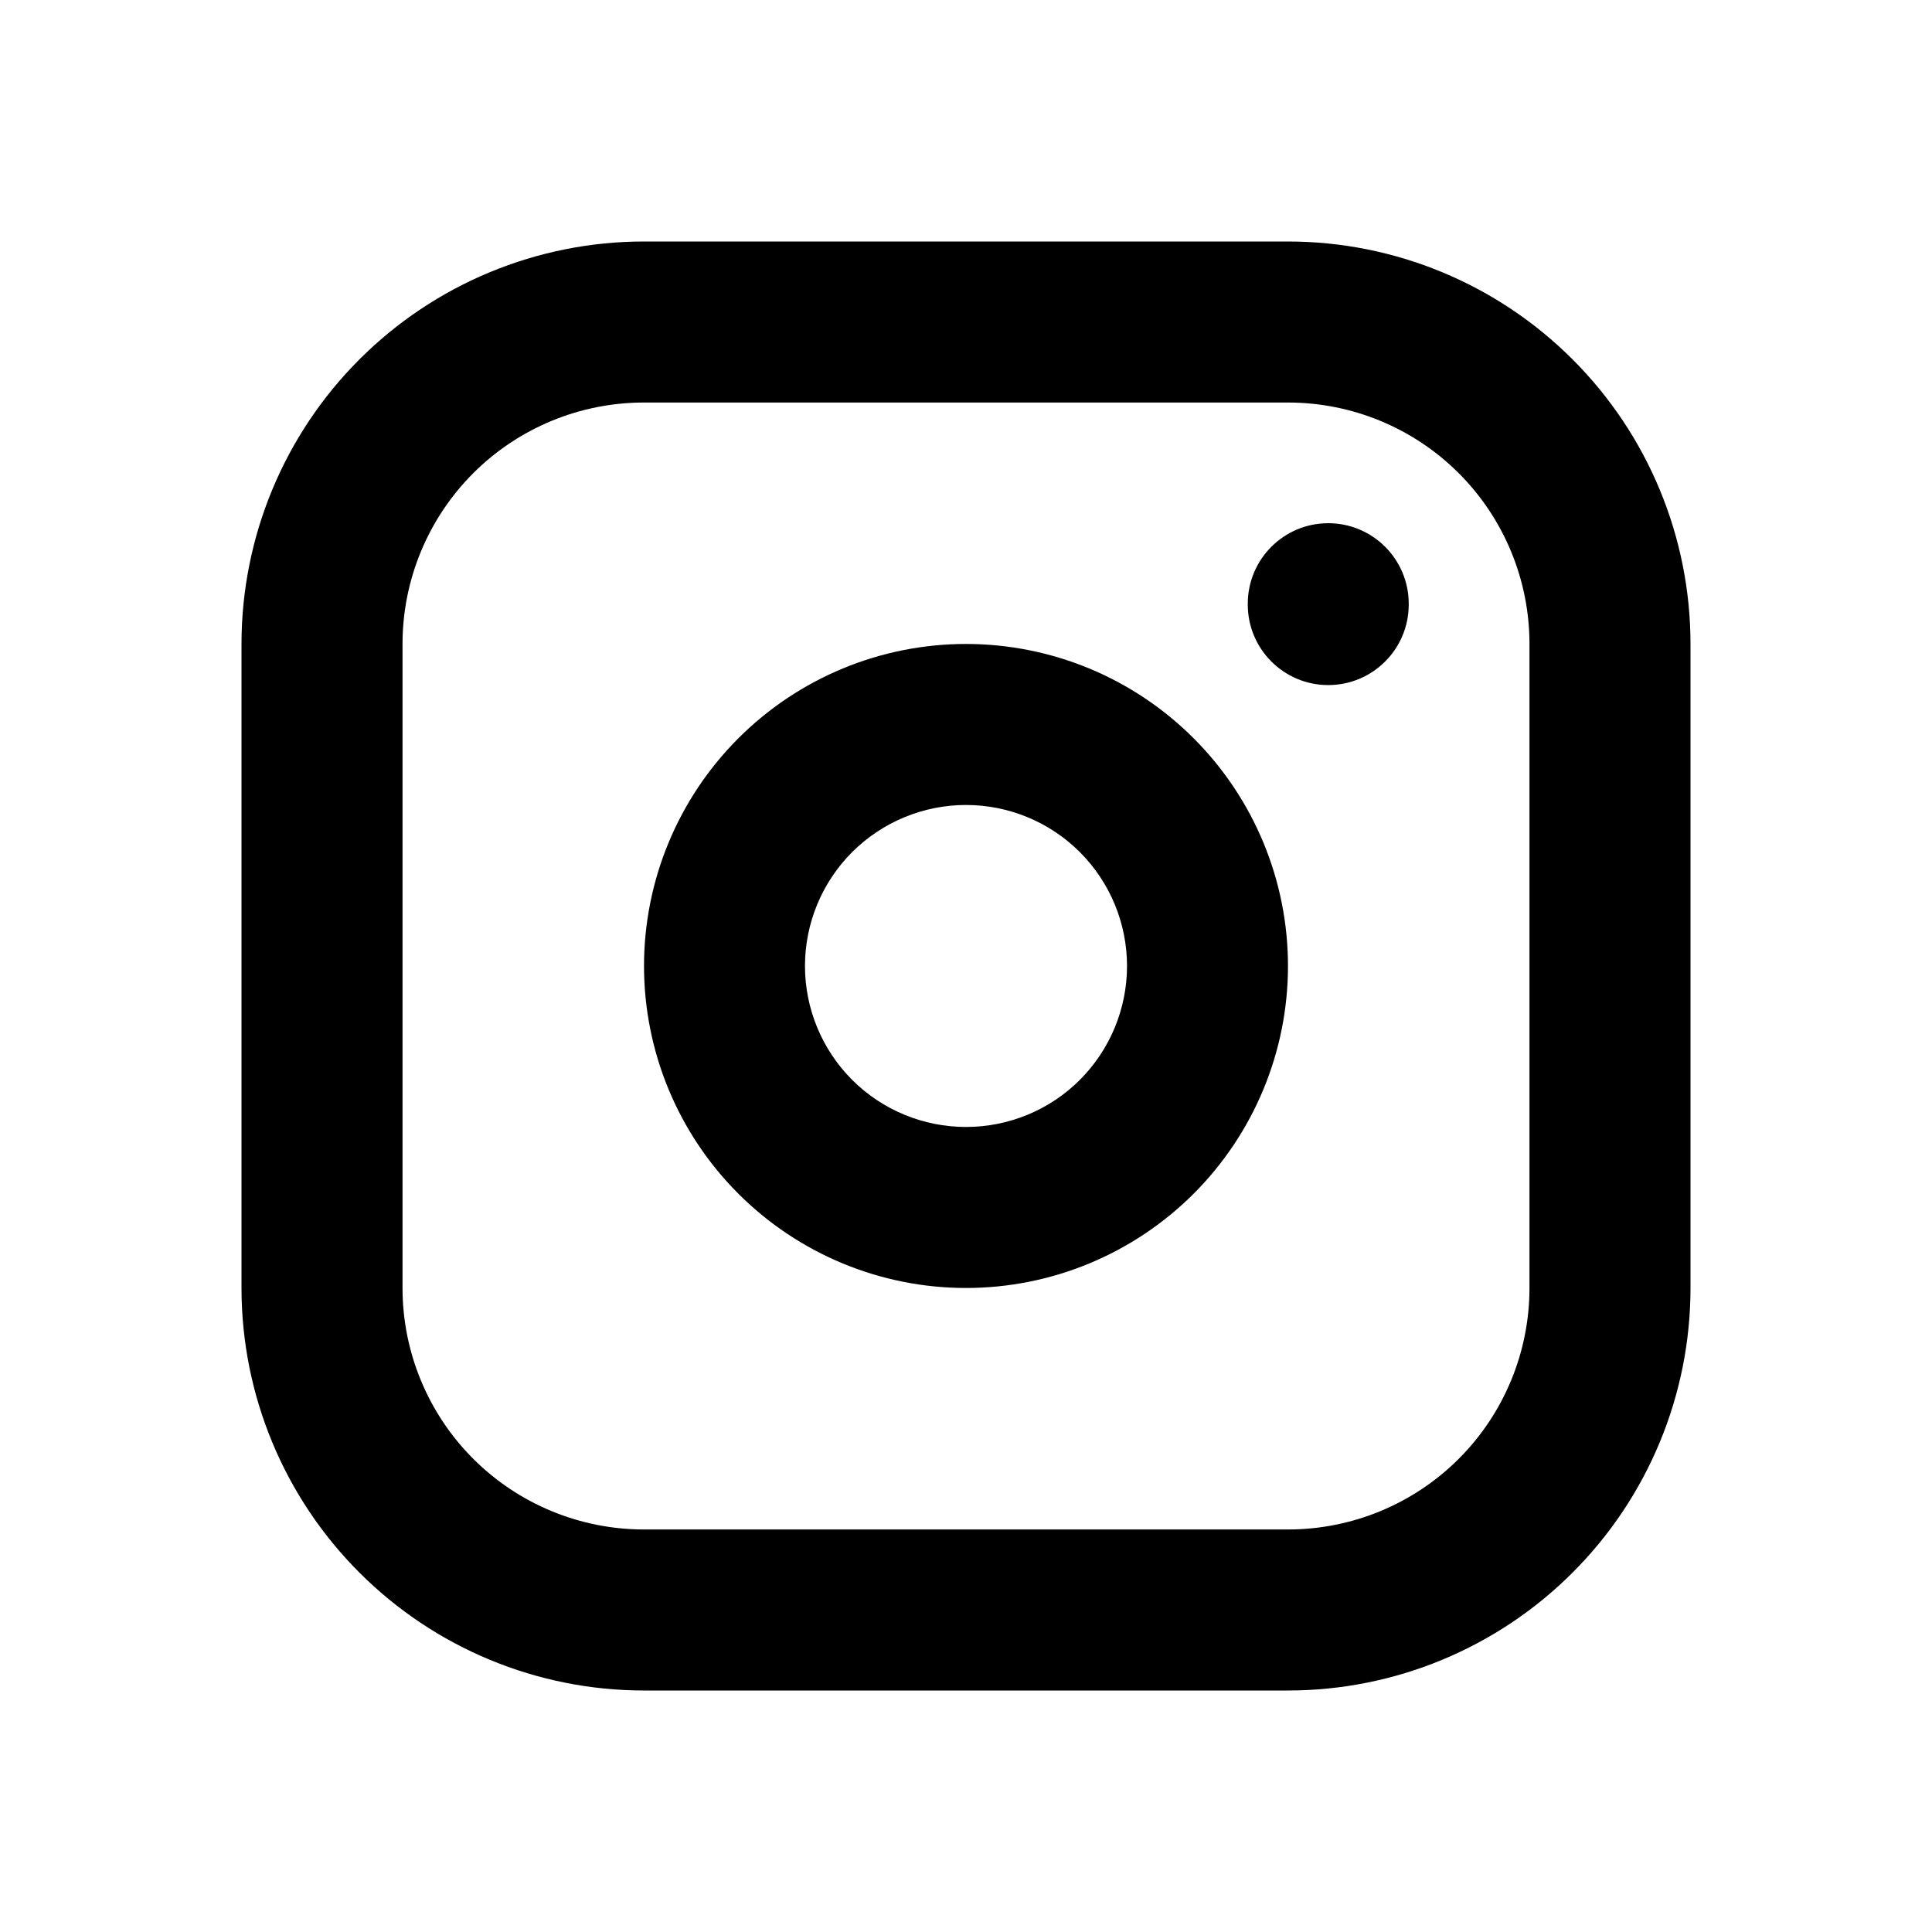
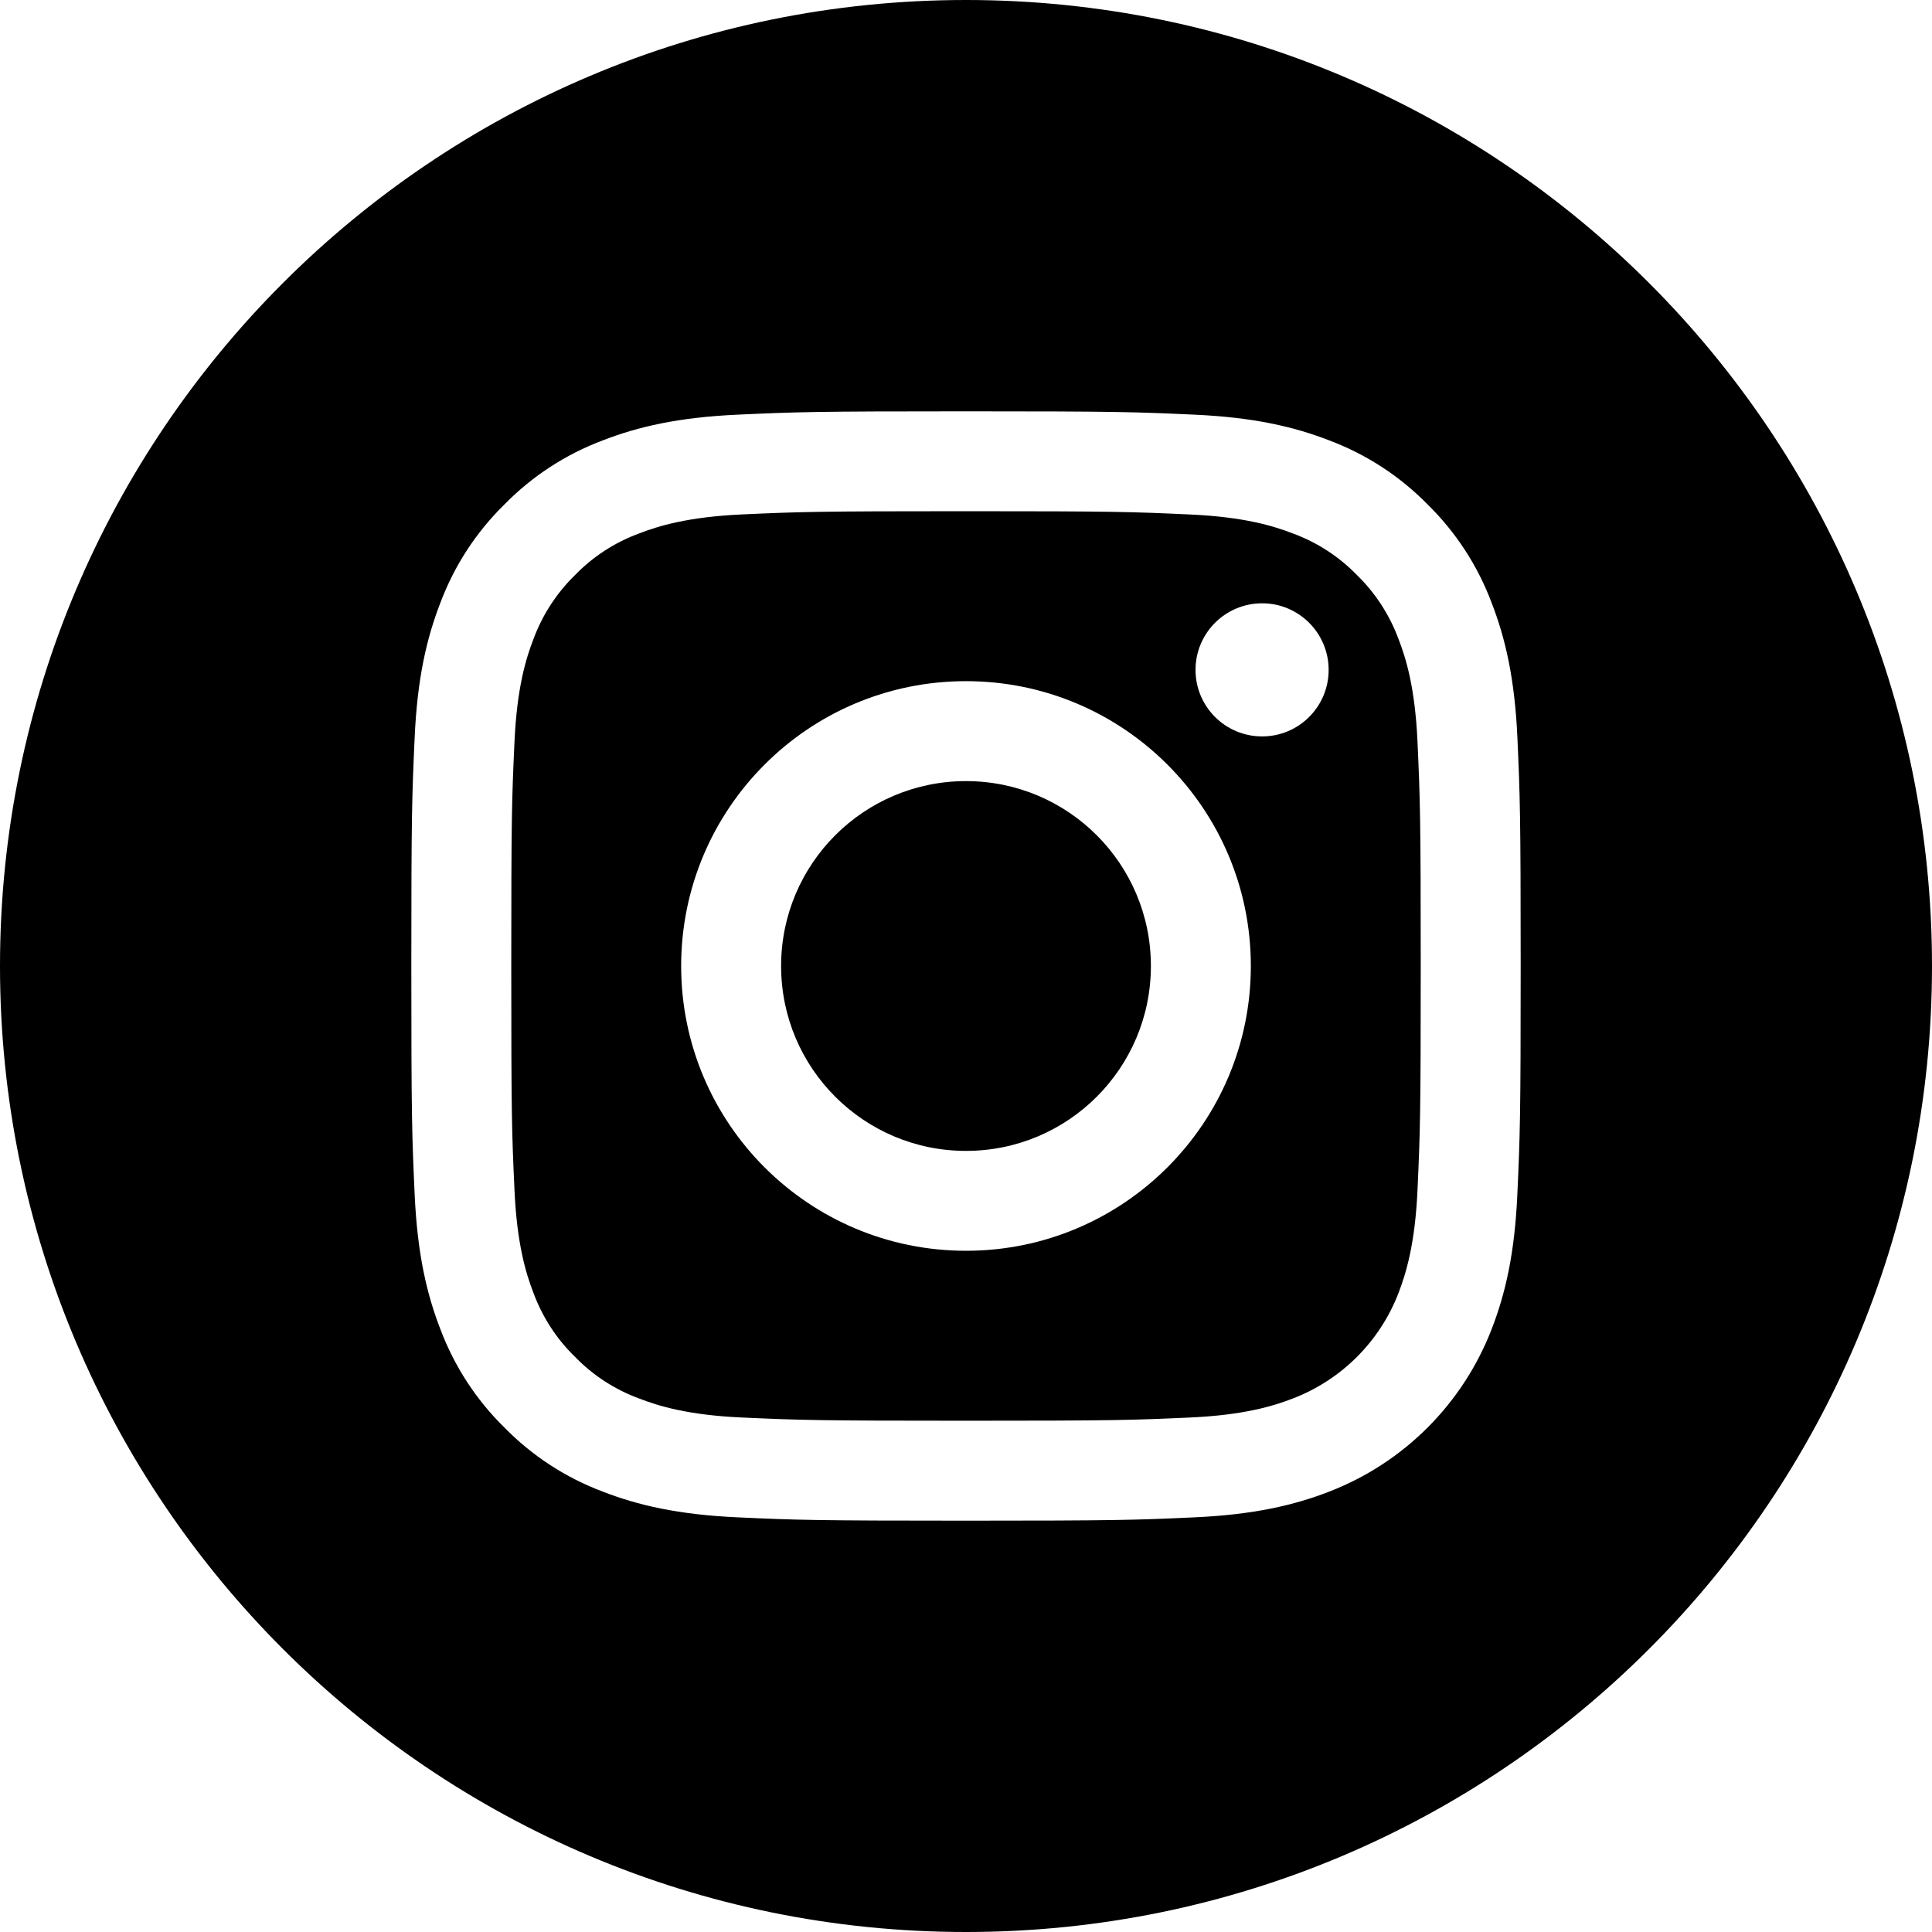
- <svg xmlns="http://www.w3.org/2000/svg" viewBox="0 0 32 32" fill="currentColor" stroke-linecap="round" stroke-linejoin="round">
-   <path fill-rule="evenodd" clip-rule="evenodd" d="M10.667 6.667C9.606 6.667 8.588 7.088 7.838 7.838C7.088 8.588 6.667 9.606 6.667 10.667V21.333C6.667 22.394 7.088 23.412 7.838 24.162C8.588 24.912 9.606 25.333 10.667 25.333H21.333C22.394 25.333 23.412 24.912 24.162 24.162C24.912 23.412 25.333 22.394 25.333 21.333V10.667C25.333 9.606 24.912 8.588 24.162 7.838C23.412 7.088 22.394 6.667 21.333 6.667H10.667ZM5.953 5.953C7.203 4.702 8.899 4 10.667 4H21.333C23.101 4 24.797 4.702 26.047 5.953C27.298 7.203 28 8.899 28 10.667V21.333C28 23.101 27.298 24.797 26.047 26.047C24.797 27.298 23.101 28 21.333 28H10.667C8.899 28 7.203 27.298 5.953 26.047C4.702 24.797 4 23.101 4 21.333V10.667C4 8.899 4.702 7.203 5.953 5.953Z" />
-   <path fill-rule="evenodd" clip-rule="evenodd" d="M12.229 12.229C13.229 11.228 14.586 10.666 16 10.666C17.415 10.666 18.771 11.228 19.771 12.229C20.771 13.229 21.333 14.585 21.333 16C21.333 17.414 20.771 18.771 19.771 19.771C18.771 20.771 17.415 21.333 16 21.333C14.586 21.333 13.229 20.771 12.229 19.771C11.229 18.771 10.667 17.414 10.667 16C10.667 14.585 11.229 13.229 12.229 12.229ZM16 13.333C15.293 13.333 14.615 13.614 14.114 14.114C13.614 14.614 13.333 15.293 13.333 16C13.333 16.707 13.614 17.385 14.114 17.886C14.615 18.386 15.293 18.666 16 18.666C16.707 18.666 17.386 18.386 17.886 17.886C18.386 17.385 18.667 16.707 18.667 16C18.667 15.293 18.386 14.614 17.886 14.114C17.386 13.614 16.707 13.333 16 13.333Z" />
-   <path fill-rule="evenodd" clip-rule="evenodd" d="M22 8.666C22.736 8.666 23.333 9.263 23.333 10V10.013C23.333 10.75 22.736 11.347 22 11.347C21.264 11.347 20.667 10.75 20.667 10.013V10C20.667 9.263 21.264 8.666 22 8.666Z" />
+ <svg xmlns="http://www.w3.org/2000/svg" width="30" height="30" viewBox="0 0 30 30" fill="none">
+   <path fill-rule="evenodd" clip-rule="evenodd" d="M0 15C0 6.717 6.717 0 15 0C23.283 0 30 6.717 30 15C30 23.283 23.283 30 15 30C6.717 30 0 23.283 0 15ZM23.161 20.642C23.374 20.094 23.52 19.468 23.561 18.551C23.603 17.633 23.613 17.339 23.613 15C23.613 12.661 23.603 12.367 23.562 11.449C23.52 10.532 23.374 9.906 23.161 9.358C22.945 8.783 22.606 8.263 22.168 7.833C21.737 7.394 21.217 7.055 20.642 6.839C20.094 6.626 19.468 6.481 18.551 6.439C17.633 6.397 17.339 6.387 15 6.387C12.661 6.387 12.367 6.397 11.449 6.439C10.532 6.481 9.906 6.626 9.358 6.839C8.783 7.055 8.263 7.394 7.833 7.833C7.394 8.263 7.055 8.783 6.839 9.358C6.626 9.906 6.48 10.532 6.439 11.449C6.397 12.367 6.387 12.661 6.387 15C6.387 17.339 6.397 17.633 6.439 18.551C6.481 19.468 6.626 20.094 6.839 20.642C7.056 21.217 7.394 21.737 7.833 22.167C8.263 22.606 8.783 22.945 9.358 23.161C9.906 23.374 10.532 23.519 11.449 23.561C12.368 23.603 12.661 23.613 15 23.613C17.339 23.613 17.633 23.603 18.551 23.561C19.468 23.519 20.094 23.374 20.642 23.161C21.799 22.713 22.713 21.799 23.161 20.642ZM21.715 9.92C21.576 9.546 21.356 9.207 21.07 8.929C20.792 8.643 20.454 8.423 20.08 8.285C19.776 8.167 19.32 8.027 18.481 7.989C17.572 7.947 17.3 7.938 15 7.938C12.7 7.938 12.428 7.947 11.519 7.988C10.68 8.027 10.223 8.167 9.92 8.285C9.546 8.423 9.207 8.643 8.93 8.929C8.644 9.207 8.424 9.546 8.285 9.92C8.167 10.223 8.027 10.679 7.989 11.519C7.947 12.427 7.939 12.7 7.939 15C7.939 17.3 7.947 17.572 7.989 18.48C8.027 19.32 8.167 19.776 8.285 20.08C8.424 20.454 8.643 20.792 8.93 21.07C9.207 21.356 9.546 21.576 9.92 21.714C10.223 21.832 10.68 21.973 11.519 22.011C12.428 22.052 12.7 22.061 15 22.061C17.3 22.061 17.572 22.052 18.48 22.011C19.32 21.973 19.776 21.832 20.08 21.714C20.831 21.424 21.425 20.831 21.715 20.08C21.832 19.776 21.973 19.32 22.011 18.48C22.052 17.572 22.061 17.3 22.061 15C22.061 12.7 22.052 12.427 22.011 11.519C21.973 10.679 21.833 10.223 21.715 9.92ZM15 19.422C12.557 19.422 10.577 17.442 10.577 15C10.577 12.557 12.557 10.577 15 10.577C17.443 10.577 19.423 12.557 19.423 15C19.423 17.442 17.443 19.422 15 19.422ZM19.598 11.435C19.027 11.435 18.564 10.973 18.564 10.402C18.564 9.831 19.027 9.368 19.598 9.368C20.169 9.368 20.631 9.831 20.631 10.402C20.631 10.973 20.169 11.435 19.598 11.435ZM17.871 15C17.871 16.586 16.586 17.871 15 17.871C13.414 17.871 12.129 16.586 12.129 15C12.129 13.414 13.414 12.129 15 12.129C16.586 12.129 17.871 13.414 17.871 15Z" fill="currentColor" />
</svg>
